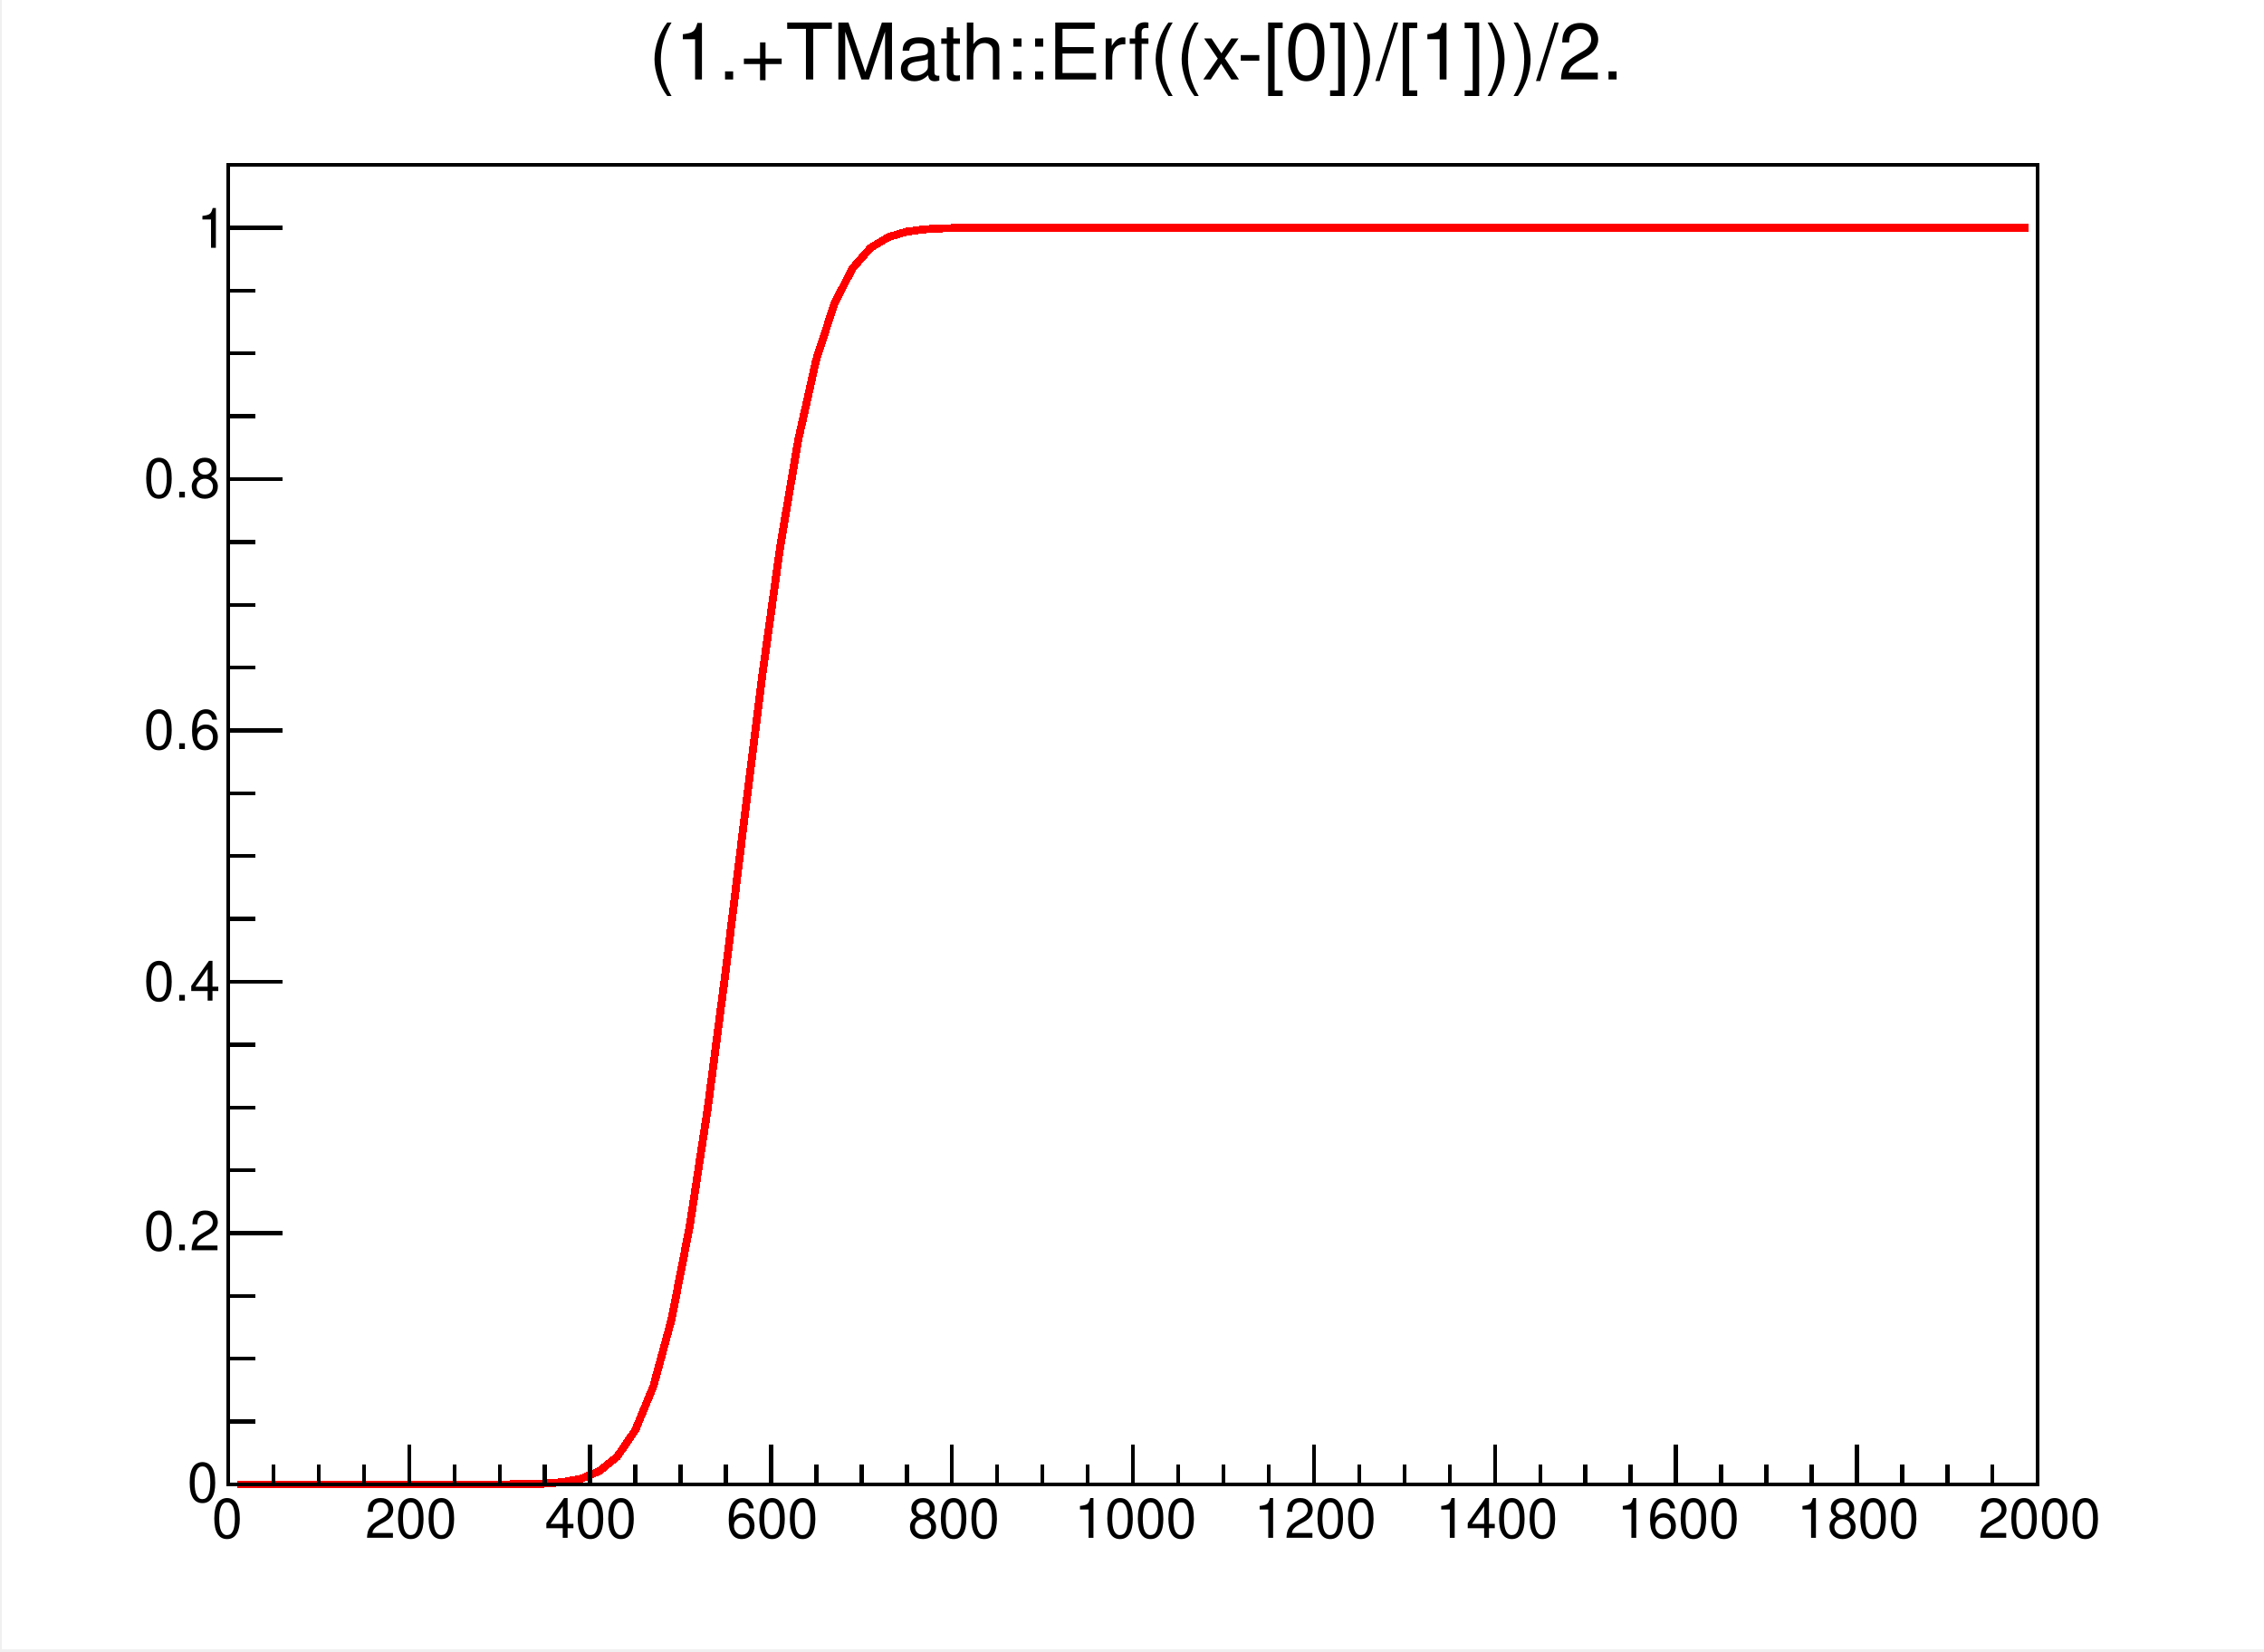
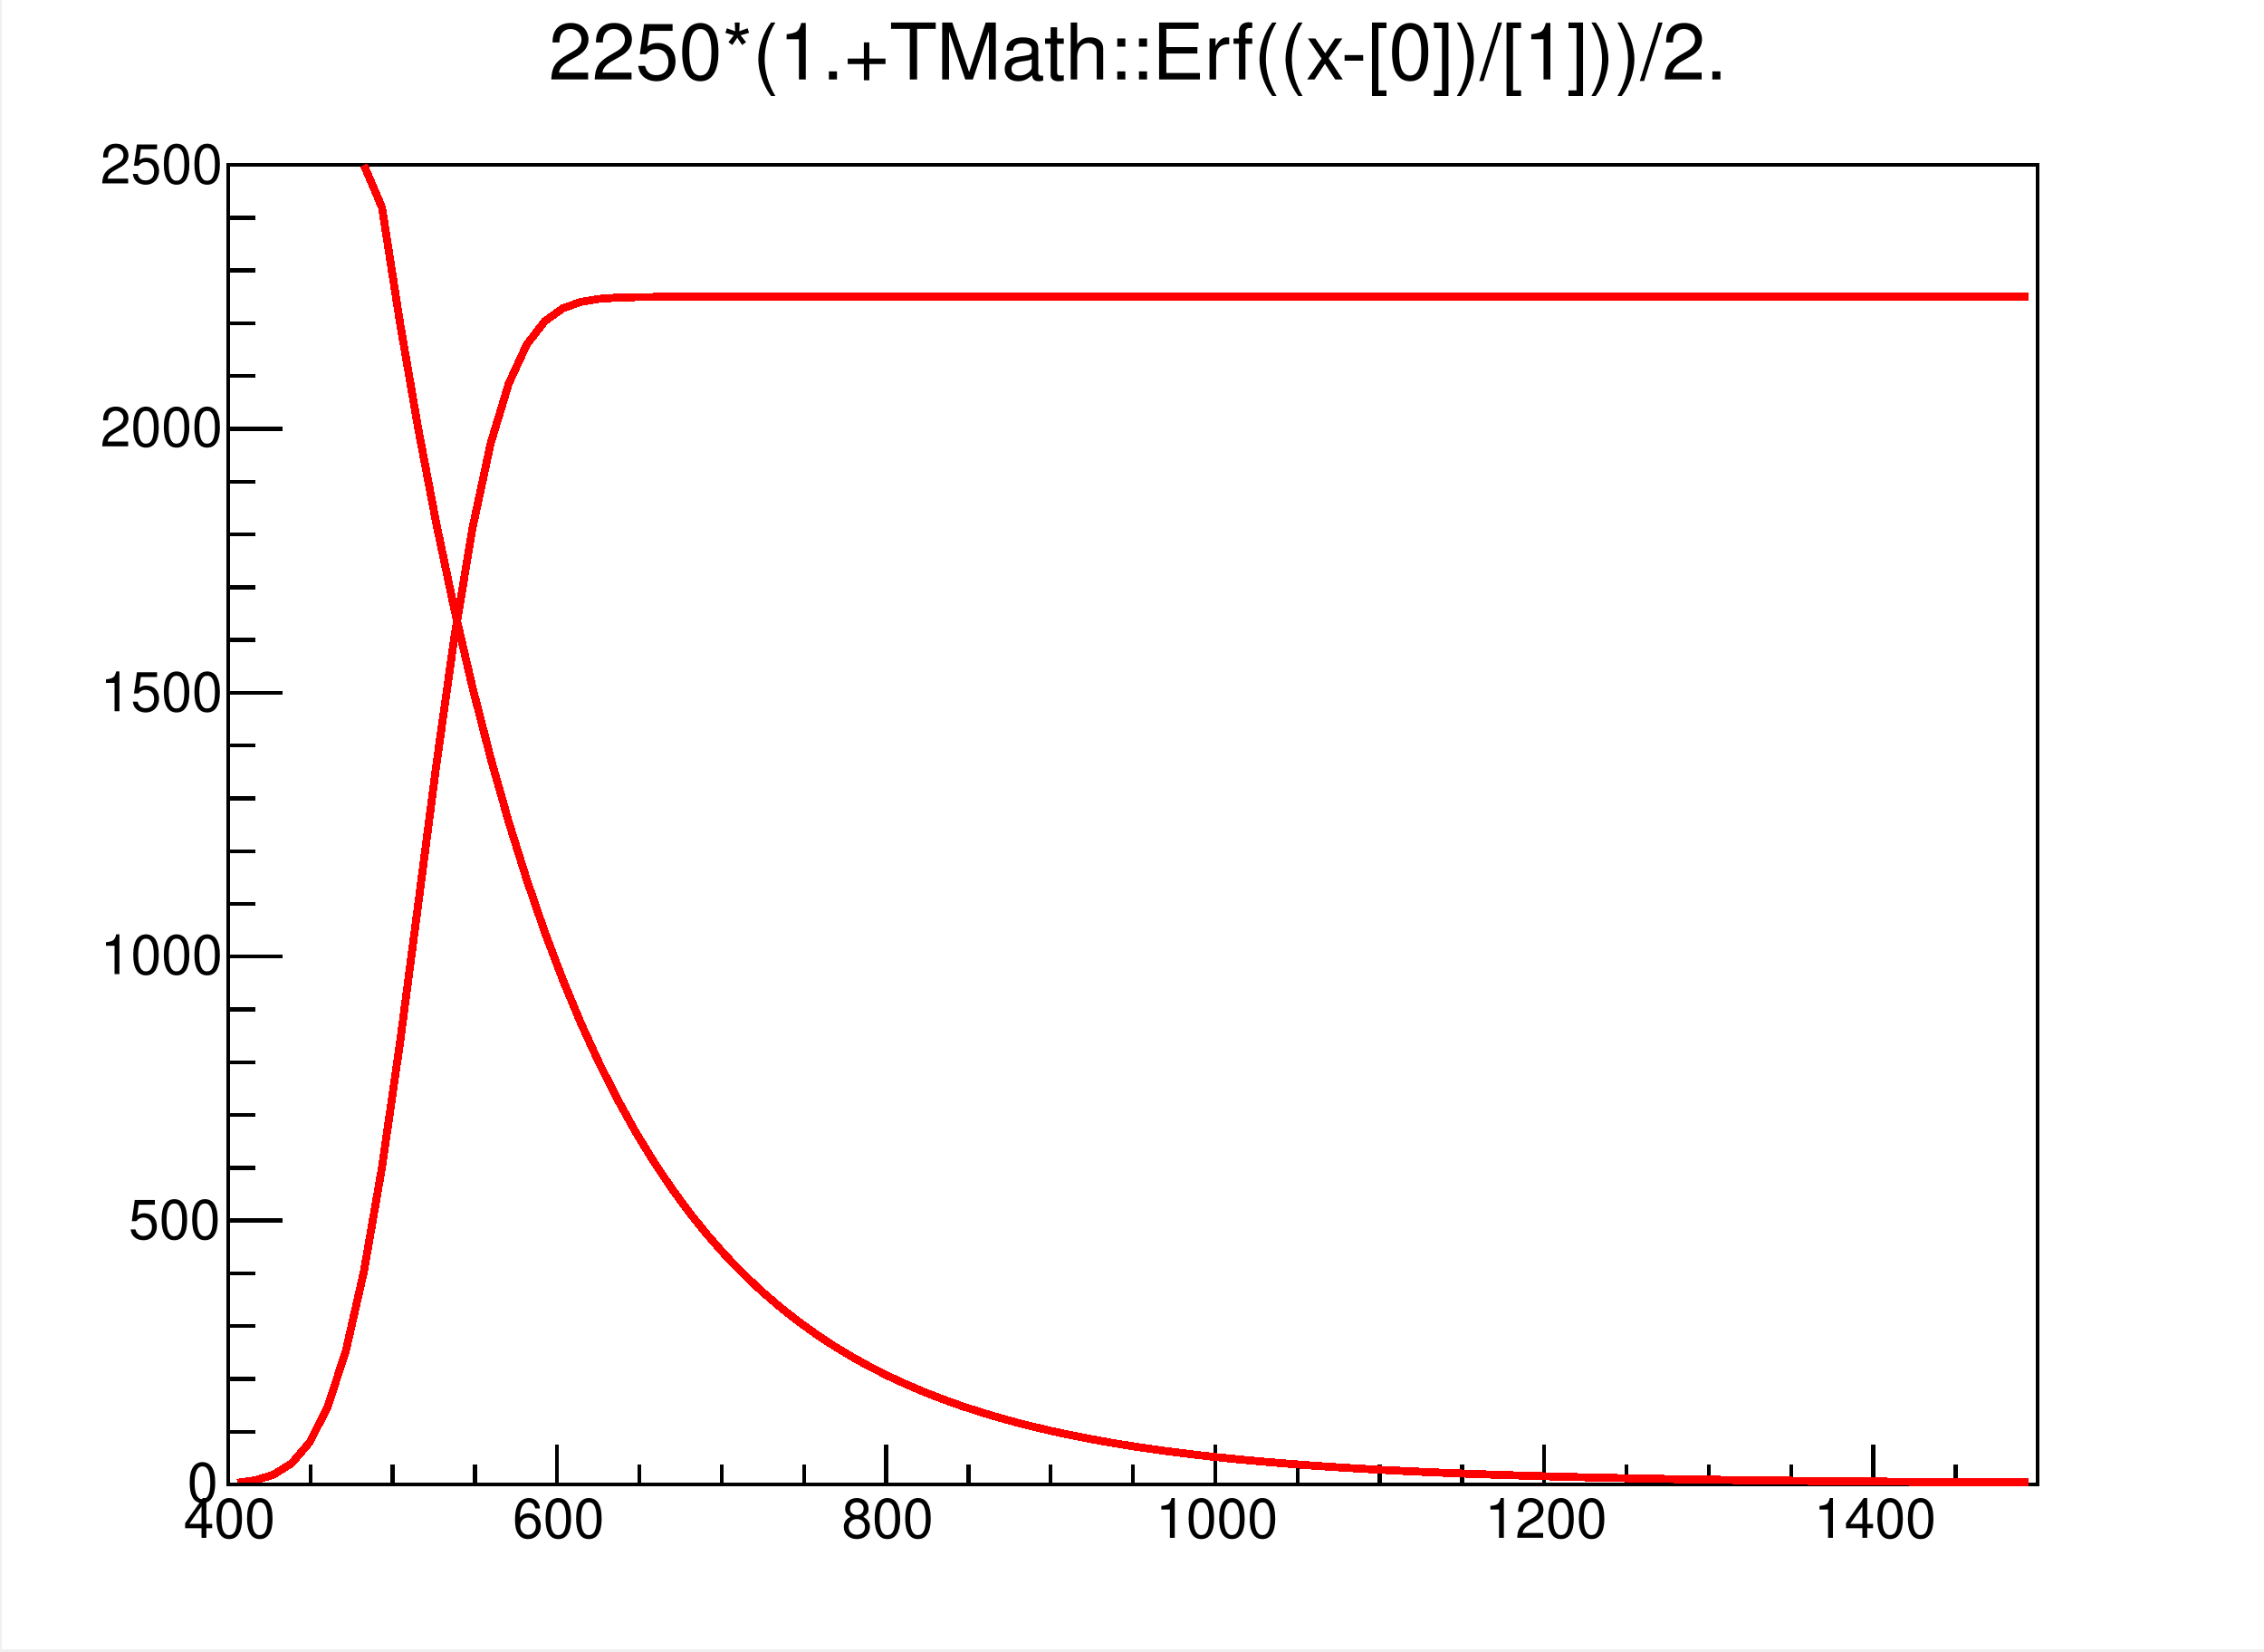
<svg xmlns="http://www.w3.org/2000/svg" width="567.429" height="413.846" viewBox="0 0 567.429 413.846" shape-rendering="crispEdges">
  <defs>
</defs>
  <rect x="0.5" y="0" width="566.929" height="413.346" fill="white" />
  <rect x="57.193" y="41.335" width="453.543" height="330.677" fill="white" />
  <rect x="57.193" y="41.335" width="453.543" height="330.677" fill="none" stroke="black" />
  <rect x="57.193" y="41.335" width="453.543" height="330.677" fill="white" />
  <rect x="57.193" y="41.335" width="453.543" height="330.677" fill="none" stroke="black" />
-   <path d="M59.461,372.012l 4.535, -2.84217e-13l 4.535, -2.84217e-12l 4.535, -2.70575e-11l 4.535, -2.36639e-10l 4.535, -1.8955e-09l 4.535, -1.39113e-08l 4.535, -9.35328e-08l 4.535, -5.76134e-07l 4.535, -3.25125e-06l 4.535,  -1.68093e-05l 4.535, -7.96198e-05l 4.535, -0l 4.535, -0.001l 4.535, -0.005l 4.535, -0.017l 4.535, -0.051l 4.535, -0.143l 4.535, -0.367l 4.535, -0.863l 4.535, -1.86l 4.535, -3.673l 4.535,  -6.643l 4.535, -11.008l 4.535, -16.715l 4.535, -23.253l 4.535, -29.639l 4.535, -34.615l 4.535, -37.039l 4.535, -36.314l 4.535, -32.62l 4.535, -26.848l 4.535, -20.246l 4.535, -13.989l 4.535, -8.856l 4.535,  -5.136l 4.535, -2.73l 4.535, -1.329l 4.535, -0.593l 4.535, -0.242l 4.535, -0.091l 4.535, -0.031l 4.535, -0.01l 4.535, -0.003l 4.535, -0.001l 4.535, -0l 4.535, -3.98349e-05l 4.535,  -8.08342e-06l 4.535, -1.50279e-06l 4.535, -2.55961e-07" fill="none" stroke="#ff0000" stroke-width="2" />
-   <path d="M281.697,57.081l 4.535, -3.99406e-08l 4.535, -5.70969e-09l 4.535, -7.47775e-10l 4.535, -8.96989e-11l 4.535, -9.9476e-12l 4.535, -1.02318e-12h 195.024" fill="none" stroke="#ff0000" stroke-width="2" />
-   <path d="M503.933,57.081h 4.535" fill="none" stroke="#ff0000" stroke-width="2" />
+   <path d="M59.461,371.599l 4.535, -0.633l 4.535, -1.399l 4.535, -2.834l 4.535, -5.261l 4.535, -8.95l 4.535, -13.956l 4.535, -19.946l 4.535, -26.126l 4.535, -31.365l 4.535, -34.512l 4.535, -34.804l 4.535,  -32.17l 4.535, -27.253l 4.535, -21.161l 4.535, -15.059l 4.535, -9.822l 4.535, -5.872l 4.535, -3.217l 4.535, -1.615l 4.535, -0.743l 4.535, -0.314l 4.535, -0.121l 4.535, -0.043l 4.535, -0.014l  4.535, -0.004l 4.535, -0.001l 4.535, -0l 4.535, -6.48546e-05l 4.535, -1.36173e-05l 4.535, -2.62033e-06l 4.535, -4.62097e-07l 4.535, -7.46827e-08l 4.535, -1.10615e-08l 4.535, -1.50141e-09l 4.535,  -1.86844e-10l 4.535, -2.12594e-11l 4.535, -2.16005e-12l 4.535, -2.84217e-13h 49.89" fill="none" stroke="#ff0000" stroke-width="2" />
+   <path d="M281.697,74.402h 222.236" fill="none" stroke="#ff0000" stroke-width="2" />
+   <path d="M503.933,74.402h 4.535" fill="none" stroke="#ff0000" stroke-width="2" />
  <path d="M57.193,372.012h 453.543" fill="none" stroke="black" />
  <path d="M57.193,362.091v 9.92" fill="none" stroke="black" />
-   <path d="M68.531,367.052v 4.96" fill="none" stroke="black" />
-   <path d="M79.87,367.052v 4.96" fill="none" stroke="black" />
-   <path d="M91.209,367.052v 4.96" fill="none" stroke="black" />
-   <path d="M102.547,362.091v 9.92" fill="none" stroke="black" />
-   <path d="M113.886,367.052v 4.96" fill="none" stroke="black" />
-   <path d="M125.224,367.052v 4.96" fill="none" stroke="black" />
-   <path d="M136.563,367.052v 4.96" fill="none" stroke="black" />
-   <path d="M147.902,362.091v 9.92" fill="none" stroke="black" />
-   <path d="M159.24,367.052v 4.96" fill="none" stroke="black" />
-   <path d="M170.579,367.052v 4.96" fill="none" stroke="black" />
-   <path d="M181.917,367.052v 4.96" fill="none" stroke="black" />
-   <path d="M193.256,362.091v 9.92" fill="none" stroke="black" />
-   <path d="M204.594,367.052v 4.96" fill="none" stroke="black" />
-   <path d="M215.933,367.052v 4.96" fill="none" stroke="black" />
-   <path d="M227.272,367.052v 4.96" fill="none" stroke="black" />
-   <path d="M238.61,362.091v 9.92" fill="none" stroke="black" />
-   <path d="M249.949,367.052v 4.96" fill="none" stroke="black" />
-   <path d="M261.287,367.052v 4.96" fill="none" stroke="black" />
-   <path d="M272.626,367.052v 4.96" fill="none" stroke="black" />
-   <path d="M283.965,362.091v 9.92" fill="none" stroke="black" />
-   <path d="M295.303,367.052v 4.96" fill="none" stroke="black" />
-   <path d="M306.642,367.052v 4.96" fill="none" stroke="black" />
-   <path d="M317.98,367.052v 4.96" fill="none" stroke="black" />
-   <path d="M329.319,362.091v 9.92" fill="none" stroke="black" />
-   <path d="M340.657,367.052v 4.96" fill="none" stroke="black" />
-   <path d="M351.996,367.052v 4.96" fill="none" stroke="black" />
-   <path d="M363.335,367.052v 4.96" fill="none" stroke="black" />
-   <path d="M374.673,362.091v 9.92" fill="none" stroke="black" />
-   <path d="M386.012,367.052v 4.96" fill="none" stroke="black" />
-   <path d="M397.35,367.052v 4.96" fill="none" stroke="black" />
-   <path d="M408.689,367.052v 4.96" fill="none" stroke="black" />
-   <path d="M420.028,362.091v 9.92" fill="none" stroke="black" />
-   <path d="M431.366,367.052v 4.96" fill="none" stroke="black" />
-   <path d="M442.705,367.052v 4.96" fill="none" stroke="black" />
-   <path d="M454.043,367.052v 4.96" fill="none" stroke="black" />
-   <path d="M465.382,362.091v 9.92" fill="none" stroke="black" />
-   <path d="M476.72,367.052v 4.96" fill="none" stroke="black" />
-   <path d="M488.059,367.052v 4.96" fill="none" stroke="black" />
-   <path d="M499.398,367.052v 4.96" fill="none" stroke="black" />
-   <path d="M510.736,362.091v 9.92" fill="none" stroke="black" />
-   <text xml:space="preserve" x="53.116" y="385.379" fill="black" font-size="13.773" font-family="Helvetica">0</text>
-   <text xml:space="preserve" x="91.512" y="385.379" fill="black" font-size="13.773" font-family="Helvetica">200</text>
-   <text xml:space="preserve" x="136.544" y="385.379" fill="black" font-size="13.773" font-family="Helvetica">400</text>
-   <text xml:space="preserve" x="182.05" y="385.379" fill="black" font-size="13.773" font-family="Helvetica">600</text>
-   <text xml:space="preserve" x="227.556" y="385.379" fill="black" font-size="13.773" font-family="Helvetica">800</text>
-   <text xml:space="preserve" x="269.27" y="385.379" fill="black" font-size="13.773" font-family="Helvetica">1000</text>
-   <text xml:space="preserve" x="314.302" y="385.379" fill="black" font-size="13.773" font-family="Helvetica">1200</text>
-   <text xml:space="preserve" x="359.808" y="385.379" fill="black" font-size="13.773" font-family="Helvetica">1400</text>
-   <text xml:space="preserve" x="405.314" y="385.379" fill="black" font-size="13.773" font-family="Helvetica">1600</text>
-   <text xml:space="preserve" x="450.346" y="385.379" fill="black" font-size="13.773" font-family="Helvetica">1800</text>
-   <text xml:space="preserve" x="495.852" y="385.379" fill="black" font-size="13.773" font-family="Helvetica">2000</text>
+   <path d="M77.808,367.052v 4.96" fill="none" stroke="black" />
+   <path d="M98.424,367.052v 4.96" fill="none" stroke="black" />
+   <path d="M119.04,367.052v 4.96" fill="none" stroke="black" />
+   <path d="M139.655,362.091v 9.92" fill="none" stroke="black" />
+   <path d="M160.271,367.052v 4.96" fill="none" stroke="black" />
+   <path d="M180.887,367.052v 4.96" fill="none" stroke="black" />
+   <path d="M201.502,367.052v 4.96" fill="none" stroke="black" />
+   <path d="M222.118,362.091v 9.92" fill="none" stroke="black" />
+   <path d="M242.733,367.052v 4.96" fill="none" stroke="black" />
+   <path d="M263.349,367.052v 4.96" fill="none" stroke="black" />
+   <path d="M283.965,367.052v 4.96" fill="none" stroke="black" />
+   <path d="M304.58,362.091v 9.92" fill="none" stroke="black" />
+   <path d="M325.196,367.052v 4.96" fill="none" stroke="black" />
+   <path d="M345.811,367.052v 4.96" fill="none" stroke="black" />
+   <path d="M366.427,367.052v 4.96" fill="none" stroke="black" />
+   <path d="M387.043,362.091v 9.92" fill="none" stroke="black" />
+   <path d="M407.658,367.052v 4.96" fill="none" stroke="black" />
+   <path d="M428.274,367.052v 4.96" fill="none" stroke="black" />
+   <path d="M448.889,367.052v 4.96" fill="none" stroke="black" />
+   <path d="M469.505,362.091v 9.92" fill="none" stroke="black" />
+   <path d="M469.505,362.091v 9.92" fill="none" stroke="black" />
+   <path d="M490.121,367.052v 4.96" fill="none" stroke="black" />
+   <path d="M510.736,367.052v 4.96" fill="none" stroke="black" />
+   <text xml:space="preserve" x="46.006" y="385.379" fill="black" font-size="13.773" font-family="Helvetica">400</text>
+   <text xml:space="preserve" x="128.486" y="385.379" fill="black" font-size="13.773" font-family="Helvetica">600</text>
+   <text xml:space="preserve" x="210.965" y="385.379" fill="black" font-size="13.773" font-family="Helvetica">800</text>
+   <text xml:space="preserve" x="289.653" y="385.379" fill="black" font-size="13.773" font-family="Helvetica">1000</text>
+   <text xml:space="preserve" x="372.132" y="385.379" fill="black" font-size="13.773" font-family="Helvetica">1200</text>
+   <text xml:space="preserve" x="454.612" y="385.379" fill="black" font-size="13.773" font-family="Helvetica">1400</text>
  <path d="M57.193,372.012v -330.677" fill="none" stroke="black" />
  <path d="M70.799,372.012h -13.606" fill="none" stroke="black" />
-   <path d="M63.996,356.265h -6.803" fill="none" stroke="black" />
-   <path d="M63.996,340.519h -6.803" fill="none" stroke="black" />
-   <path d="M63.996,324.772h -6.803" fill="none" stroke="black" />
-   <path d="M70.799,309.026h -13.606" fill="none" stroke="black" />
-   <path d="M63.996,293.279h -6.803" fill="none" stroke="black" />
-   <path d="M63.996,277.533h -6.803" fill="none" stroke="black" />
-   <path d="M63.996,261.786h -6.803" fill="none" stroke="black" />
-   <path d="M70.799,246.039h -13.606" fill="none" stroke="black" />
-   <path d="M63.996,230.293h -6.803" fill="none" stroke="black" />
-   <path d="M63.996,214.546h -6.803" fill="none" stroke="black" />
-   <path d="M63.996,198.8h -6.803" fill="none" stroke="black" />
-   <path d="M70.799,183.053h -13.606" fill="none" stroke="black" />
-   <path d="M63.996,167.307h -6.803" fill="none" stroke="black" />
-   <path d="M63.996,151.56h -6.803" fill="none" stroke="black" />
-   <path d="M63.996,135.814h -6.803" fill="none" stroke="black" />
-   <path d="M70.799,120.067h -13.606" fill="none" stroke="black" />
-   <path d="M63.996,104.321h -6.803" fill="none" stroke="black" />
-   <path d="M63.996,88.574h -6.803" fill="none" stroke="black" />
-   <path d="M63.996,72.828h -6.803" fill="none" stroke="black" />
-   <path d="M70.799,57.081h -13.606" fill="none" stroke="black" />
-   <path d="M70.799,57.081h -13.606" fill="none" stroke="black" />
+   <path d="M63.996,358.785h -6.803" fill="none" stroke="black" />
+   <path d="M63.996,345.558h -6.803" fill="none" stroke="black" />
+   <path d="M63.996,332.33h -6.803" fill="none" stroke="black" />
+   <path d="M63.996,319.103h -6.803" fill="none" stroke="black" />
+   <path d="M70.799,305.876h -13.606" fill="none" stroke="black" />
+   <path d="M63.996,292.649h -6.803" fill="none" stroke="black" />
+   <path d="M63.996,279.422h -6.803" fill="none" stroke="black" />
+   <path d="M63.996,266.195h -6.803" fill="none" stroke="black" />
+   <path d="M63.996,252.968h -6.803" fill="none" stroke="black" />
+   <path d="M70.799,239.741h -13.606" fill="none" stroke="black" />
+   <path d="M63.996,226.514h -6.803" fill="none" stroke="black" />
+   <path d="M63.996,213.287h -6.803" fill="none" stroke="black" />
+   <path d="M63.996,200.06h -6.803" fill="none" stroke="black" />
+   <path d="M63.996,186.833h -6.803" fill="none" stroke="black" />
+   <path d="M70.799,173.605h -13.606" fill="none" stroke="black" />
+   <path d="M63.996,160.378h -6.803" fill="none" stroke="black" />
+   <path d="M63.996,147.151h -6.803" fill="none" stroke="black" />
+   <path d="M63.996,133.924h -6.803" fill="none" stroke="black" />
+   <path d="M63.996,120.697h -6.803" fill="none" stroke="black" />
+   <path d="M70.799,107.47h -13.606" fill="none" stroke="black" />
+   <path d="M63.996,94.243h -6.803" fill="none" stroke="black" />
+   <path d="M63.996,81.016h -6.803" fill="none" stroke="black" />
+   <path d="M63.996,67.789h -6.803" fill="none" stroke="black" />
+   <path d="M63.996,54.562h -6.803" fill="none" stroke="black" />
+   <path d="M70.799,41.335h -13.606" fill="none" stroke="black" />
  <text xml:space="preserve" x="46.954" y="376.373" fill="black" font-size="13.773" font-family="Helvetica">0</text>
-   <text xml:space="preserve" x="36.052" y="313.328" fill="black" font-size="13.773" font-family="Helvetica">0.2</text>
-   <text xml:space="preserve" x="36.052" y="250.757" fill="black" font-size="13.773" font-family="Helvetica">0.4</text>
-   <text xml:space="preserve" x="36.052" y="187.712" fill="black" font-size="13.773" font-family="Helvetica">0.6</text>
-   <text xml:space="preserve" x="36.052" y="124.668" fill="black" font-size="13.773" font-family="Helvetica">0.8</text>
-   <text xml:space="preserve" x="49.324" y="62.097" fill="black" font-size="13.773" font-family="Helvetica">1</text>
-   <text xml:space="preserve" x="162.615" y="19.909" fill="black" font-size="19.574" font-family="Helvetica">(1.+TMath::Erf((x-[0])/[1]))/2.</text>
+   <text xml:space="preserve" x="32.259" y="310.484" fill="black" font-size="13.773" font-family="Helvetica">500</text>
+   <text xml:space="preserve" x="25.149" y="244.121" fill="black" font-size="13.773" font-family="Helvetica">1000</text>
+   <text xml:space="preserve" x="25.149" y="178.232" fill="black" font-size="13.773" font-family="Helvetica">1500</text>
+   <text xml:space="preserve" x="25.149" y="111.869" fill="black" font-size="13.773" font-family="Helvetica">2000</text>
+   <text xml:space="preserve" x="25.149" y="45.98" fill="black" font-size="13.773" font-family="Helvetica">2500</text>
+   <path d="M91.209,41.335l 4.535, 10.675l 4.535, 29.085l 4.535, 26.301l 4.535, 23.796l 4.535, 21.54l 4.535, 19.507l 4.535, 17.675l 4.535, 16.024l 4.535, 14.533l 4.535, 13.188l 4.535, 11.973l 4.535, 10.876l 4.535,  9.884l 4.535, 8.987l 4.535, 8.175l 4.535, 7.441l 4.535, 6.776l 4.535, 6.173l 4.535, 5.627l 4.535, 5.131l 4.535, 4.682l 4.535, 4.273l 4.535, 3.903l 4.535, 3.566l 4.535, 3.26l 4.535, 2.982l  4.535, 2.729l 4.535, 2.498l 4.535, 2.288l 4.535, 2.097l 4.535, 1.923l 4.535, 1.764l 4.535, 1.619l 4.535, 1.486l 4.535, 1.365l 4.535, 1.255l 4.535, 1.154l 4.535, 1.061l 4.535, 0.977l 4.535,  0.9l 4.535, 0.829l 4.535, 0.764l 4.535, 0.705l 4.535, 0.65l 4.535, 0.6l 4.535, 0.554l 4.535, 0.512l 4.535, 0.473l 4.535, 0.438" fill="none" stroke="#ff0000" stroke-width="2" />
+   <path d="M313.445,366.009l 4.535, 0.405l 4.535, 0.375l 4.535, 0.347l 4.535, 0.322l 4.535, 0.298l 4.535, 0.277l 4.535, 0.257l 4.535, 0.238l 4.535, 0.221l 4.535, 0.206l 4.535, 0.191l 4.535,  0.178l 4.535, 0.165l 4.535, 0.154l 4.535, 0.143l 4.535, 0.134l 4.535, 0.125l 4.535, 0.116l 4.535, 0.108l 4.535, 0.101l 4.535, 0.094l 4.535, 0.088l 4.535, 0.082l 4.535, 0.077l  4.535, 0.072l 4.535, 0.068l 4.535, 0.063l 4.535, 0.059l 4.535, 0.056l 4.535, 0.052l 4.535, 0.049l 4.535, 0.046l 4.535, 0.043l 4.535, 0.04l 4.535, 0.038l 4.535, 0.036l 4.535,  0.034l 4.535, 0.032l 4.535, 0.03l 4.535, 0.028l 4.535, 0.026l 4.535, 0.025l 4.535, 0.023" fill="none" stroke="#ff0000" stroke-width="2" />
+   <text xml:space="preserve" x="137.492" y="19.909" fill="black" font-size="19.574" font-family="Helvetica">2250*(1.+TMath::Erf((x-[0])/[1]))/2.</text>
</svg>
